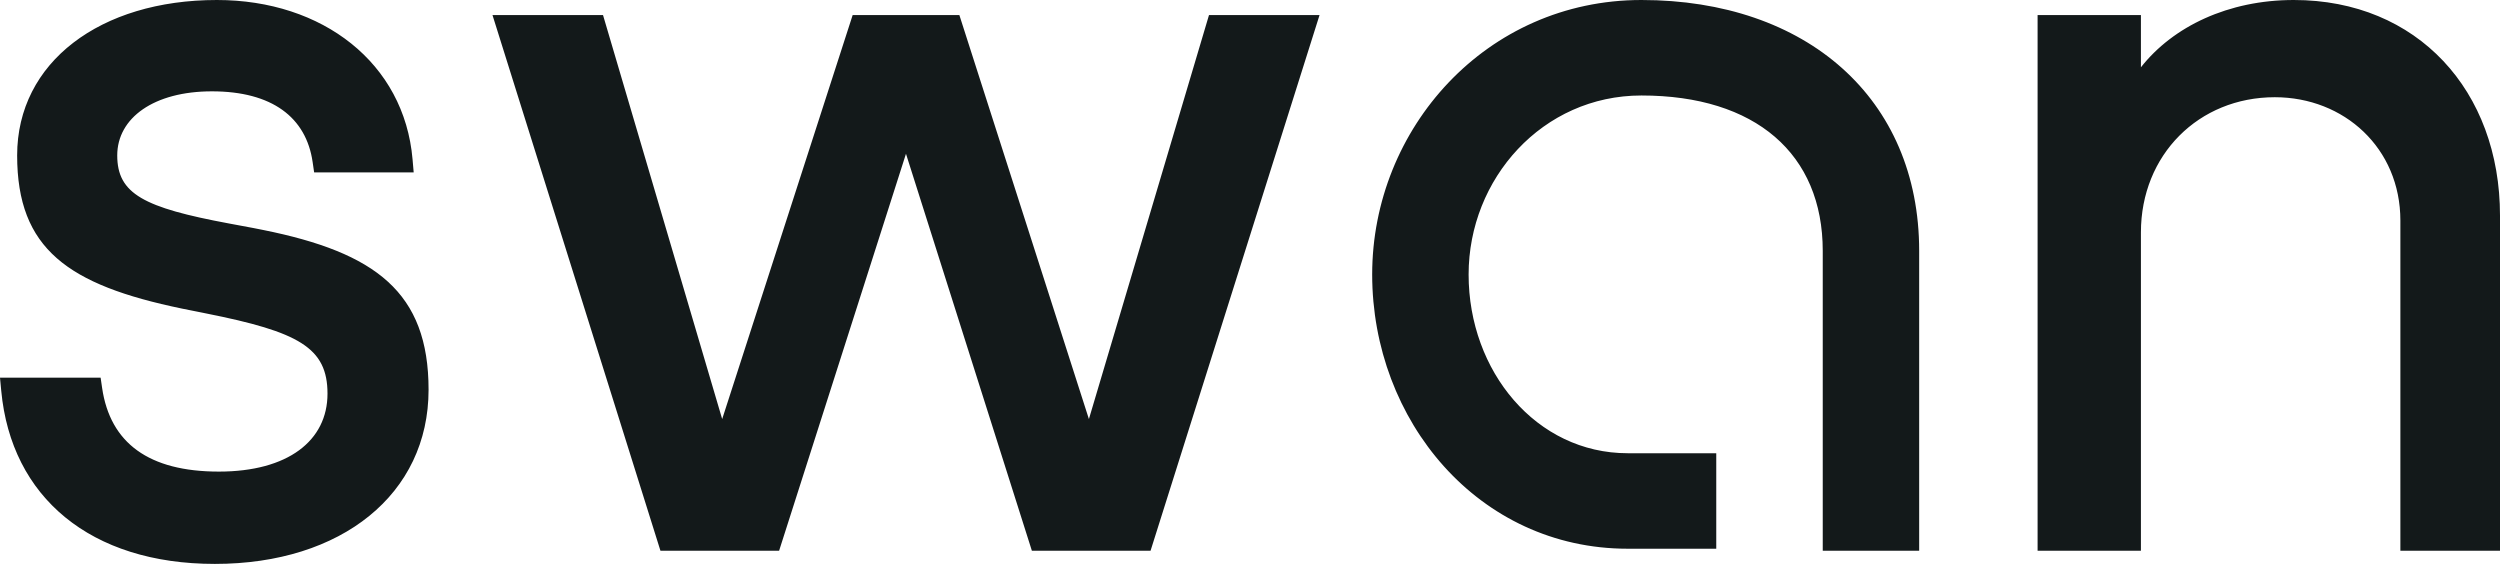
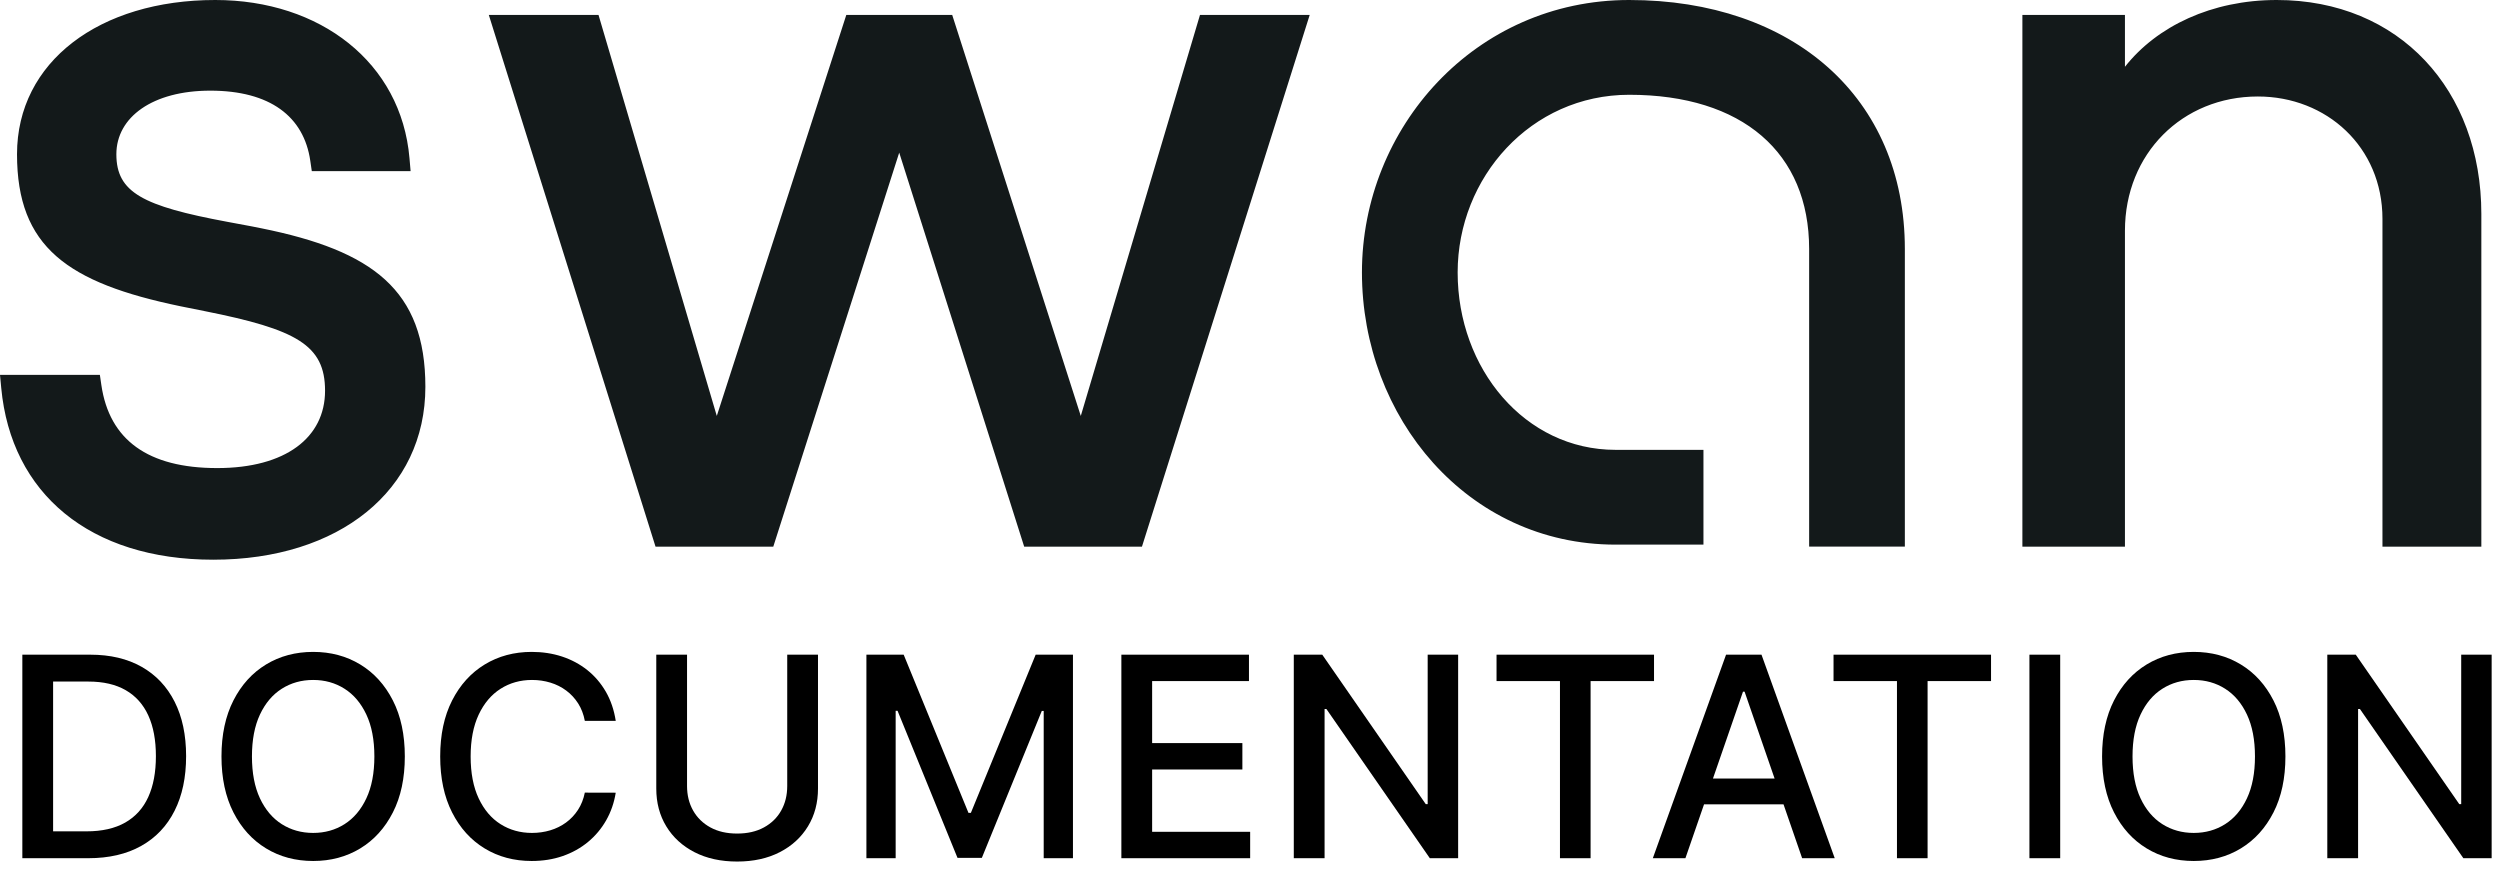
- <svg xmlns="http://www.w3.org/2000/svg" viewBox="0 0 133 30">
-   <path d="M122.03 0C128.607 0 133 4.827 133 11.47V29.3h-5.3V11.732c0-3.854-2.994-6.56-6.68-6.56-4.049 0-7.123 3.066-7.123 7.191V29.3H108.4V.8h5.497v2.78C115.61 1.405 118.55 0 122.03 0zM91.305 29.192h-4.711C78.648 29.192 73 22.367 73 14.602 73 6.843 79.062 0 87.324 0 96.089 0 102.1 5.22 102.1 13.348v15.95h-5.13v-15.95c0-5.162-3.576-8.268-9.646-8.268-5.269 0-9.194 4.431-9.194 9.523 0 5.156 3.601 9.509 8.464 9.509h4.711v5.08zM48.198 8.181L41.448 29.3h-6.312L26.2.8h5.88l6.34 21.494L45.362.8h5.676l6.892 21.494L64.319.8H70.2l-8.991 28.5h-6.313zM11.431 30C4.814 30 .595 26.45.066 20.792l-.066-.7h5.353l.08.549c.43 2.936 2.493 4.448 6.21 4.448 3.674 0 5.78-1.641 5.78-4.146 0-2.449-1.531-3.286-6.448-4.266-1.187-.237-.955-.19-1.294-.26C3.618 15.16.912 13.244.912 8.267.912 3.313 5.331 0 11.538 0c5.629 0 9.97 3.356 10.41 8.476l.06.696h-5.296l-.08-.55c-.343-2.381-2.162-3.763-5.36-3.763-3.084 0-5.035 1.414-5.035 3.409 0 2.047 1.413 2.777 5.95 3.622 1.56.29 1.335.248 1.815.345 5.973 1.204 8.798 3.308 8.798 8.498C22.8 26.28 18.18 30 11.431 30z" fill="#13191A" fill-rule="nonzero" />
+ <svg xmlns="http://www.w3.org/2000/svg" width="134px" height="47px" viewBox="0 0 134 47" version="1.1">
+   <g id="logo-swan" stroke="none" stroke-width="1" fill="none" fill-rule="evenodd">
+     <g fill="#13191A" fill-rule="nonzero" id="Shape">
+       <path d="M122.03,0 C128.607,0 133,4.827 133,11.47 L133,29.3 L127.7,29.3 L127.7,11.732 C127.7,7.878 124.706,5.172 121.02,5.172 C116.971,5.172 113.897,8.238 113.897,12.363 L113.897,29.3 L108.4,29.3 L108.4,0.8 L113.897,0.8 L113.897,3.58 C115.61,1.405 118.55,0 122.03,0 Z M91.305,29.192 L86.594,29.192 C78.648,29.192 73,22.367 73,14.602 C73,6.843 79.062,0 87.324,0 C96.089,0 102.1,5.22 102.1,13.348 L102.1,29.298 L96.97,29.298 L96.97,13.348 C96.97,8.186 93.394,5.08 87.324,5.08 C82.055,5.08 78.13,9.511 78.13,14.603 C78.13,19.759 81.731,24.112 86.594,24.112 L91.305,24.112 L91.305,29.192 L91.305,29.192 Z M48.198,8.181 L41.448,29.3 L35.136,29.3 L26.2,0.8 L32.08,0.8 L38.42,22.294 L45.362,0.8 L51.038,0.8 L57.93,22.294 L64.319,0.8 L70.2,0.8 L61.209,29.3 L54.896,29.3 L48.198,8.181 Z M11.431,30 C4.814,30 0.595,26.45 0.066,20.792 L0,20.092 L5.353,20.092 L5.433,20.641 C5.863,23.577 7.926,25.089 11.643,25.089 C15.317,25.089 17.423,23.448 17.423,20.943 C17.423,18.494 15.892,17.657 10.975,16.677 C9.788,16.44 10.02,16.487 9.681,16.417 C3.618,15.16 0.912,13.244 0.912,8.267 C0.912,3.313 5.331,0 11.538,0 C17.167,0 21.508,3.356 21.948,8.476 L22.008,9.172 L16.712,9.172 L16.632,8.622 C16.289,6.241 14.47,4.859 11.272,4.859 C8.188,4.859 6.237,6.273 6.237,8.268 C6.237,10.315 7.65,11.045 12.187,11.89 C13.747,12.18 13.522,12.138 14.002,12.235 C19.975,13.439 22.8,15.543 22.8,20.733 C22.8,26.28 18.18,30 11.431,30 Z" />
+     </g>
+     <g id="DOCUMENTATION" transform="translate(1.1974, 34.9418)" fill="#000000" fill-rule="nonzero">
+       <path d="M3.533,11.058 L2.84217094e-14,11.058 L2.84217094e-14,0.149 L3.643,0.149 C4.715,0.149 5.633,0.367 6.399,0.802 C7.165,1.237 7.753,1.86 8.163,2.672 C8.573,3.485 8.778,4.456 8.778,5.587 C8.778,6.723 8.572,7.7 8.159,8.518 C7.747,9.336 7.15,9.964 6.368,10.401 C5.586,10.839 4.641,11.058 3.533,11.058 Z M1.649,9.618 L3.443,9.618 C4.273,9.618 4.963,9.461 5.514,9.148 C6.064,8.835 6.476,8.379 6.749,7.779 C7.023,7.18 7.159,6.449 7.159,5.587 C7.159,4.73 7.024,4.004 6.753,3.409 C6.482,2.814 6.078,2.362 5.542,2.053 C5.007,1.744 4.341,1.59 3.546,1.59 L1.649,1.59 L1.649,9.618 Z" id="Shape" />
+       <path d="M20.501,5.604 C20.501,6.767 20.288,7.767 19.861,8.604 C19.434,9.441 18.851,10.084 18.111,10.534 C17.37,10.983 16.53,11.207 15.588,11.207 C14.645,11.207 13.803,10.982 13.063,10.532 C12.324,10.083 11.741,9.439 11.314,8.602 C10.888,7.765 10.674,6.766 10.674,5.604 C10.674,4.44 10.888,3.44 11.314,2.603 C11.741,1.766 12.324,1.123 13.063,0.674 C13.803,0.225 14.645,0 15.588,0 C16.53,0 17.37,0.225 18.111,0.674 C18.851,1.123 19.434,1.766 19.861,2.603 C20.288,3.44 20.501,4.44 20.501,5.604 Z M18.869,5.604 C18.869,4.717 18.726,3.969 18.44,3.36 C18.154,2.75 17.764,2.288 17.269,1.975 C16.775,1.661 16.214,1.504 15.588,1.504 C14.961,1.504 14.401,1.661 13.906,1.975 C13.412,2.288 13.021,2.75 12.735,3.36 C12.45,3.969 12.307,4.717 12.307,5.604 C12.307,6.49 12.45,7.238 12.735,7.848 C13.021,8.458 13.412,8.919 13.906,9.233 C14.401,9.546 14.961,9.703 15.588,9.703 C16.214,9.703 16.775,9.546 17.269,9.233 C17.764,8.919 18.154,8.458 18.44,7.848 C18.726,7.238 18.869,6.49 18.869,5.604 Z" id="Shape" />
+       <path d="M31.806,3.695 L30.149,3.695 C30.082,3.341 29.962,3.029 29.789,2.758 C29.616,2.488 29.404,2.259 29.152,2.072 C28.9,1.884 28.618,1.743 28.307,1.648 C27.995,1.552 27.666,1.504 27.319,1.504 C26.691,1.504 26.129,1.662 25.633,1.977 C25.137,2.293 24.746,2.755 24.459,3.365 C24.173,3.975 24.029,4.722 24.029,5.604 C24.029,6.493 24.173,7.242 24.46,7.852 C24.748,8.462 25.139,8.923 25.635,9.235 C26.13,9.547 26.69,9.703 27.315,9.703 C27.659,9.703 27.987,9.656 28.297,9.563 C28.607,9.47 28.889,9.331 29.141,9.147 C29.393,8.963 29.607,8.737 29.782,8.468 C29.957,8.199 30.079,7.891 30.149,7.543 L31.806,7.547 C31.72,8.085 31.549,8.578 31.294,9.026 C31.039,9.474 30.714,9.861 30.32,10.187 C29.925,10.514 29.474,10.765 28.965,10.942 C28.456,11.119 27.902,11.207 27.302,11.207 C26.357,11.207 25.516,10.983 24.778,10.533 C24.039,10.083 23.458,9.44 23.034,8.603 C22.609,7.765 22.397,6.766 22.397,5.604 C22.397,4.44 22.61,3.44 23.036,2.603 C23.463,1.766 24.045,1.123 24.784,0.674 C25.522,0.225 26.362,0 27.302,0 C27.88,0 28.421,0.083 28.925,0.248 C29.428,0.414 29.88,0.655 30.28,0.973 C30.68,1.291 31.011,1.678 31.275,2.134 C31.538,2.59 31.715,3.11 31.806,3.695 Z" id="Path" />
+       <path d="M40.998,0.149 L42.647,0.149 L42.647,7.325 C42.647,8.088 42.467,8.764 42.108,9.352 C41.749,9.941 41.245,10.402 40.595,10.736 C39.945,11.07 39.185,11.237 38.313,11.237 C37.44,11.237 36.679,11.07 36.029,10.736 C35.379,10.402 34.875,9.941 34.517,9.352 C34.158,8.764 33.979,8.088 33.979,7.325 L33.979,0.149 L35.628,0.149 L35.628,7.189 C35.628,7.682 35.737,8.121 35.954,8.505 C36.172,8.889 36.481,9.19 36.882,9.409 C37.283,9.628 37.76,9.737 38.313,9.737 C38.867,9.737 39.345,9.628 39.747,9.409 C40.149,9.19 40.458,8.889 40.674,8.505 C40.89,8.121 40.998,7.682 40.998,7.189 L40.998,0.149 Z" id="Path" />
+       <polygon id="Path" points="45.242 0.149 47.24 0.149 50.713 8.629 50.841 8.629 54.314 0.149 56.313 0.149 56.313 11.058 54.745 11.058 54.745 3.166 54.642 3.166 51.429 11.041 50.125 11.041 46.912 3.158 46.81 3.158 46.81 11.058 45.242 11.058" />
+       <polygon id="Path" points="58.908 11.058 58.908 0.149 65.747 0.149 65.747 1.564 60.557 1.564 60.557 4.888 65.394 4.888 65.394 6.303 60.557 6.303 60.557 9.643 65.811 9.643 65.811 11.058" />
+       <polygon id="Path" points="76.959 0.149 76.959 11.058 75.441 11.058 69.897 3.06 69.8 3.06 69.8 11.058 68.15 11.058 68.15 0.149 69.676 0.149 75.224 8.161 75.326 8.161 75.326 0.149" />
+       <polygon id="Path" points="79.017 1.564 79.017 0.149 87.458 0.149 87.458 1.564 84.058 1.564 84.058 11.058 82.417 11.058 82.417 1.564" />
+       <path d="M89.141,11.058 L87.394,11.058 L91.319,0.149 L93.219,0.149 L97.144,11.058 L95.397,11.058 L92.312,2.131 L92.227,2.131 L89.141,11.058 Z M89.431,6.788 L95.099,6.788 L95.099,8.169 L89.431,8.169 L89.431,6.788 Z" id="Shape" />
+       <polygon id="Path" points="97.08 1.564 97.08 0.149 105.522 0.149 105.522 1.564 102.121 1.564 102.121 11.058 100.48 11.058 100.48 1.564" />
+       <polygon id="Path" points="109.229 0.149 109.229 11.058 107.58 11.058 107.58 0.149" />
+       <path d="M121.301,5.604 C121.301,6.767 121.088,7.767 120.661,8.604 C120.234,9.441 119.65,10.084 118.91,10.534 C118.17,10.983 117.329,11.207 116.388,11.207 C115.444,11.207 114.603,10.982 113.863,10.532 C113.124,10.083 112.54,9.439 112.114,8.602 C111.687,7.765 111.474,6.766 111.474,5.604 C111.474,4.44 111.687,3.44 112.114,2.603 C112.54,1.766 113.124,1.123 113.863,0.674 C114.603,0.225 115.444,0 116.388,0 C117.329,0 118.17,0.225 118.91,0.674 C119.65,1.123 120.234,1.766 120.661,2.603 C121.088,3.44 121.301,4.44 121.301,5.604 Z M119.669,5.604 C119.669,4.717 119.526,3.969 119.24,3.36 C118.954,2.75 118.564,2.288 118.069,1.975 C117.575,1.661 117.014,1.504 116.388,1.504 C115.761,1.504 115.201,1.661 114.706,1.975 C114.211,2.288 113.821,2.75 113.535,3.36 C113.249,3.969 113.106,4.717 113.106,5.604 C113.106,6.49 113.249,7.238 113.535,7.848 C113.821,8.458 114.211,8.919 114.706,9.233 C115.201,9.546 115.761,9.703 116.388,9.703 C117.014,9.703 117.575,9.546 118.069,9.233 C118.564,8.919 118.954,8.458 119.24,7.848 C119.526,7.238 119.669,6.49 119.669,5.604 Z" id="Shape" />
+       <polygon id="Path" points="132.355 0.149 132.355 11.058 130.838 11.058 125.294 3.06 125.196 3.06 125.196 11.058 123.546 11.058 123.546 0.149 125.072 0.149 130.62 8.161 130.723 8.161 130.723 0.149" />
+     </g>
+   </g>
</svg>
